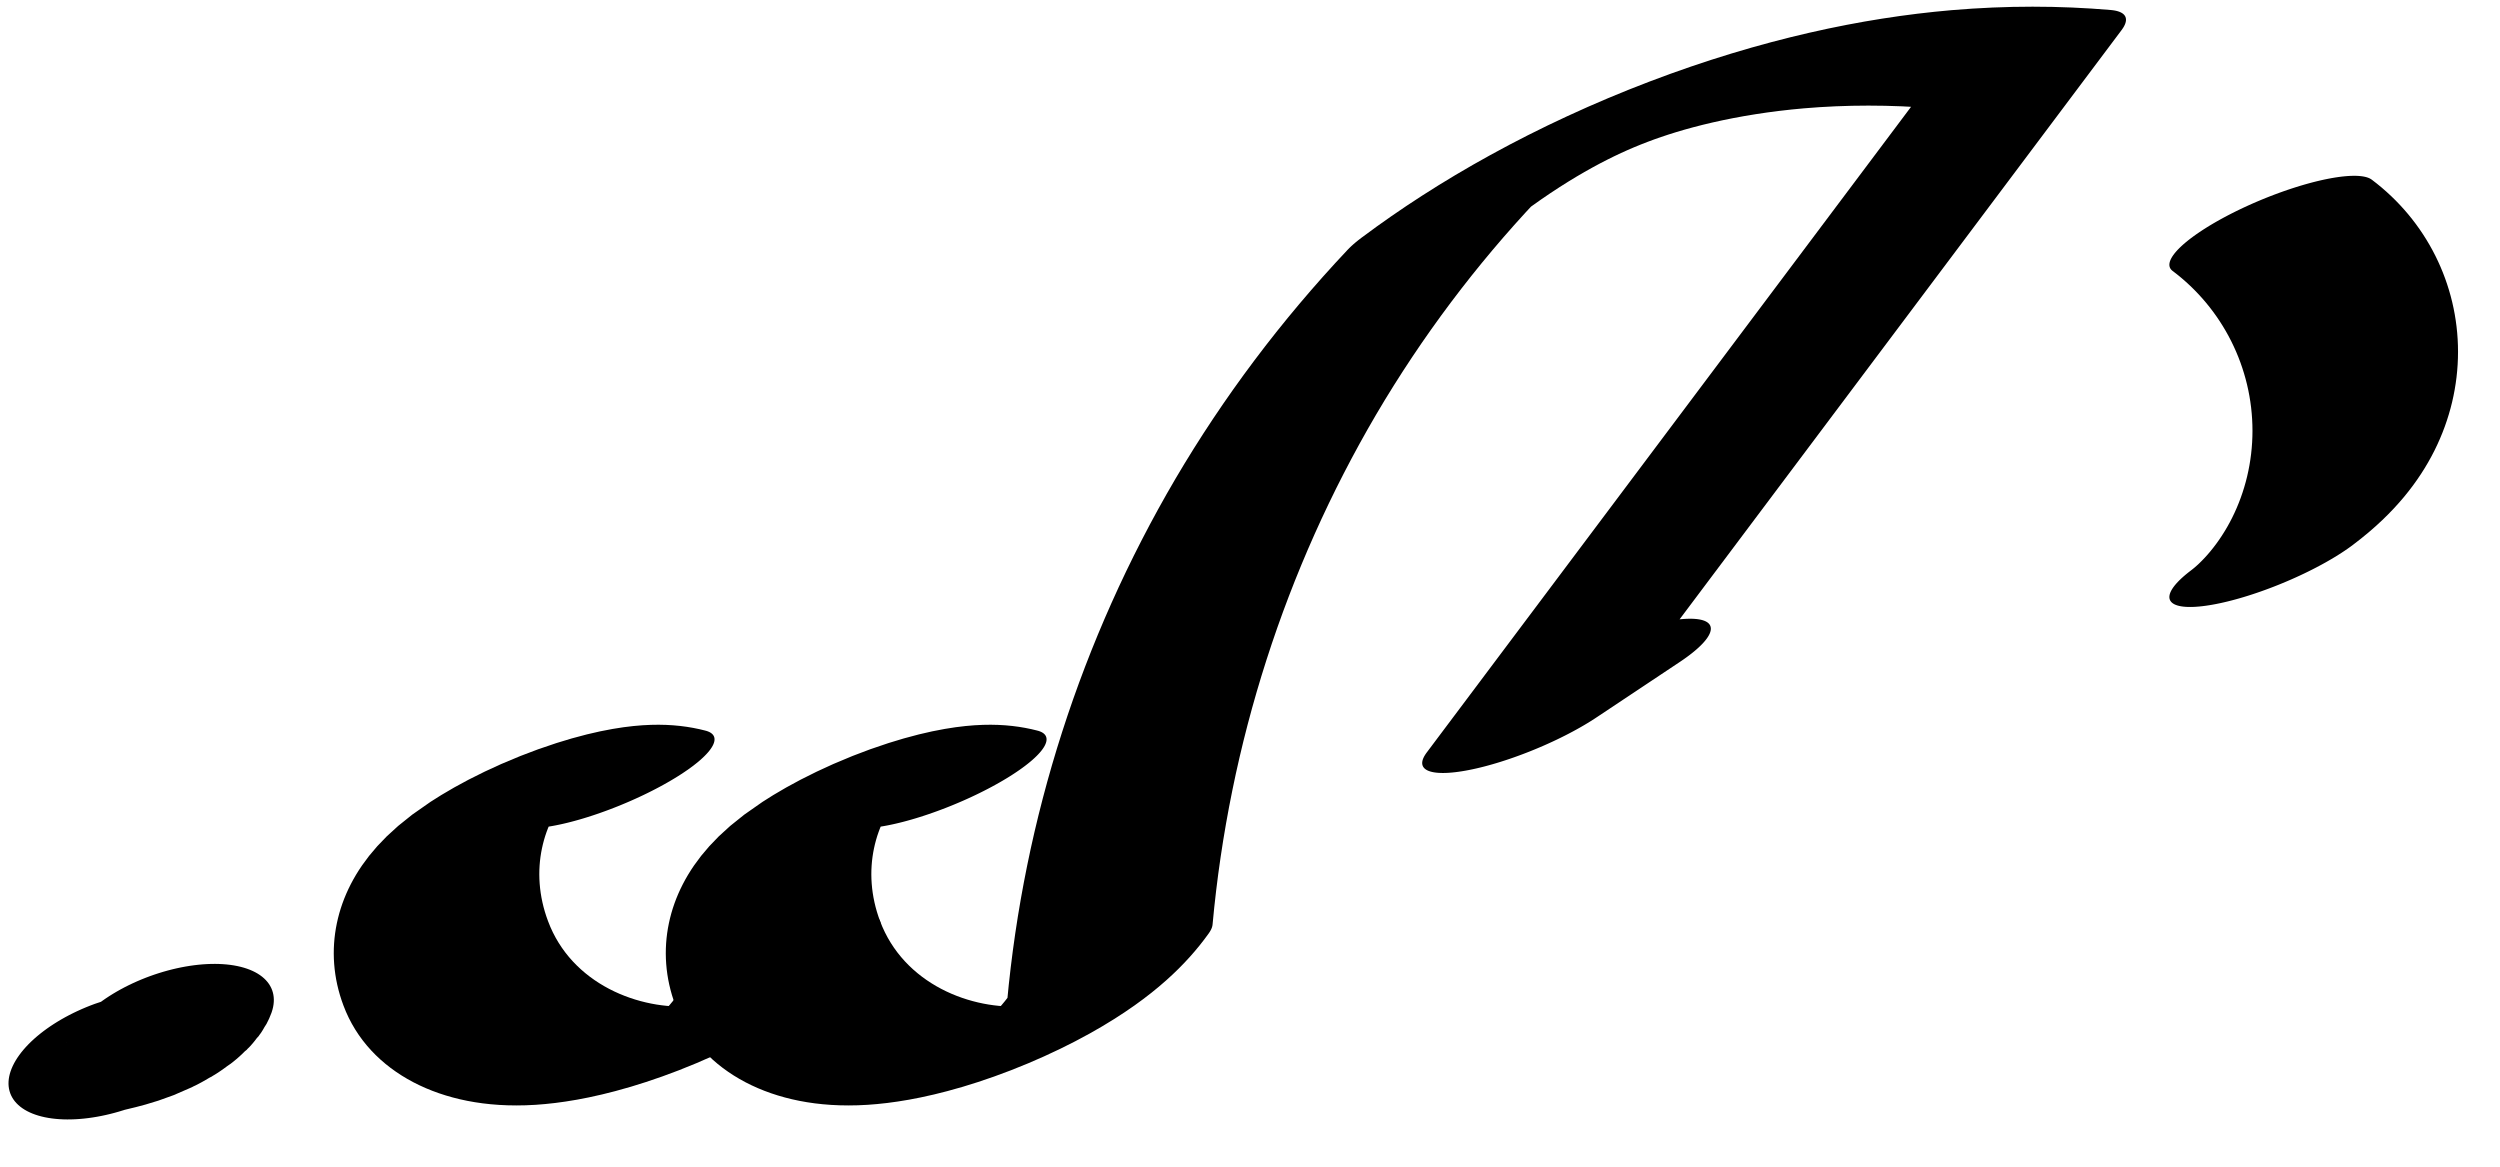
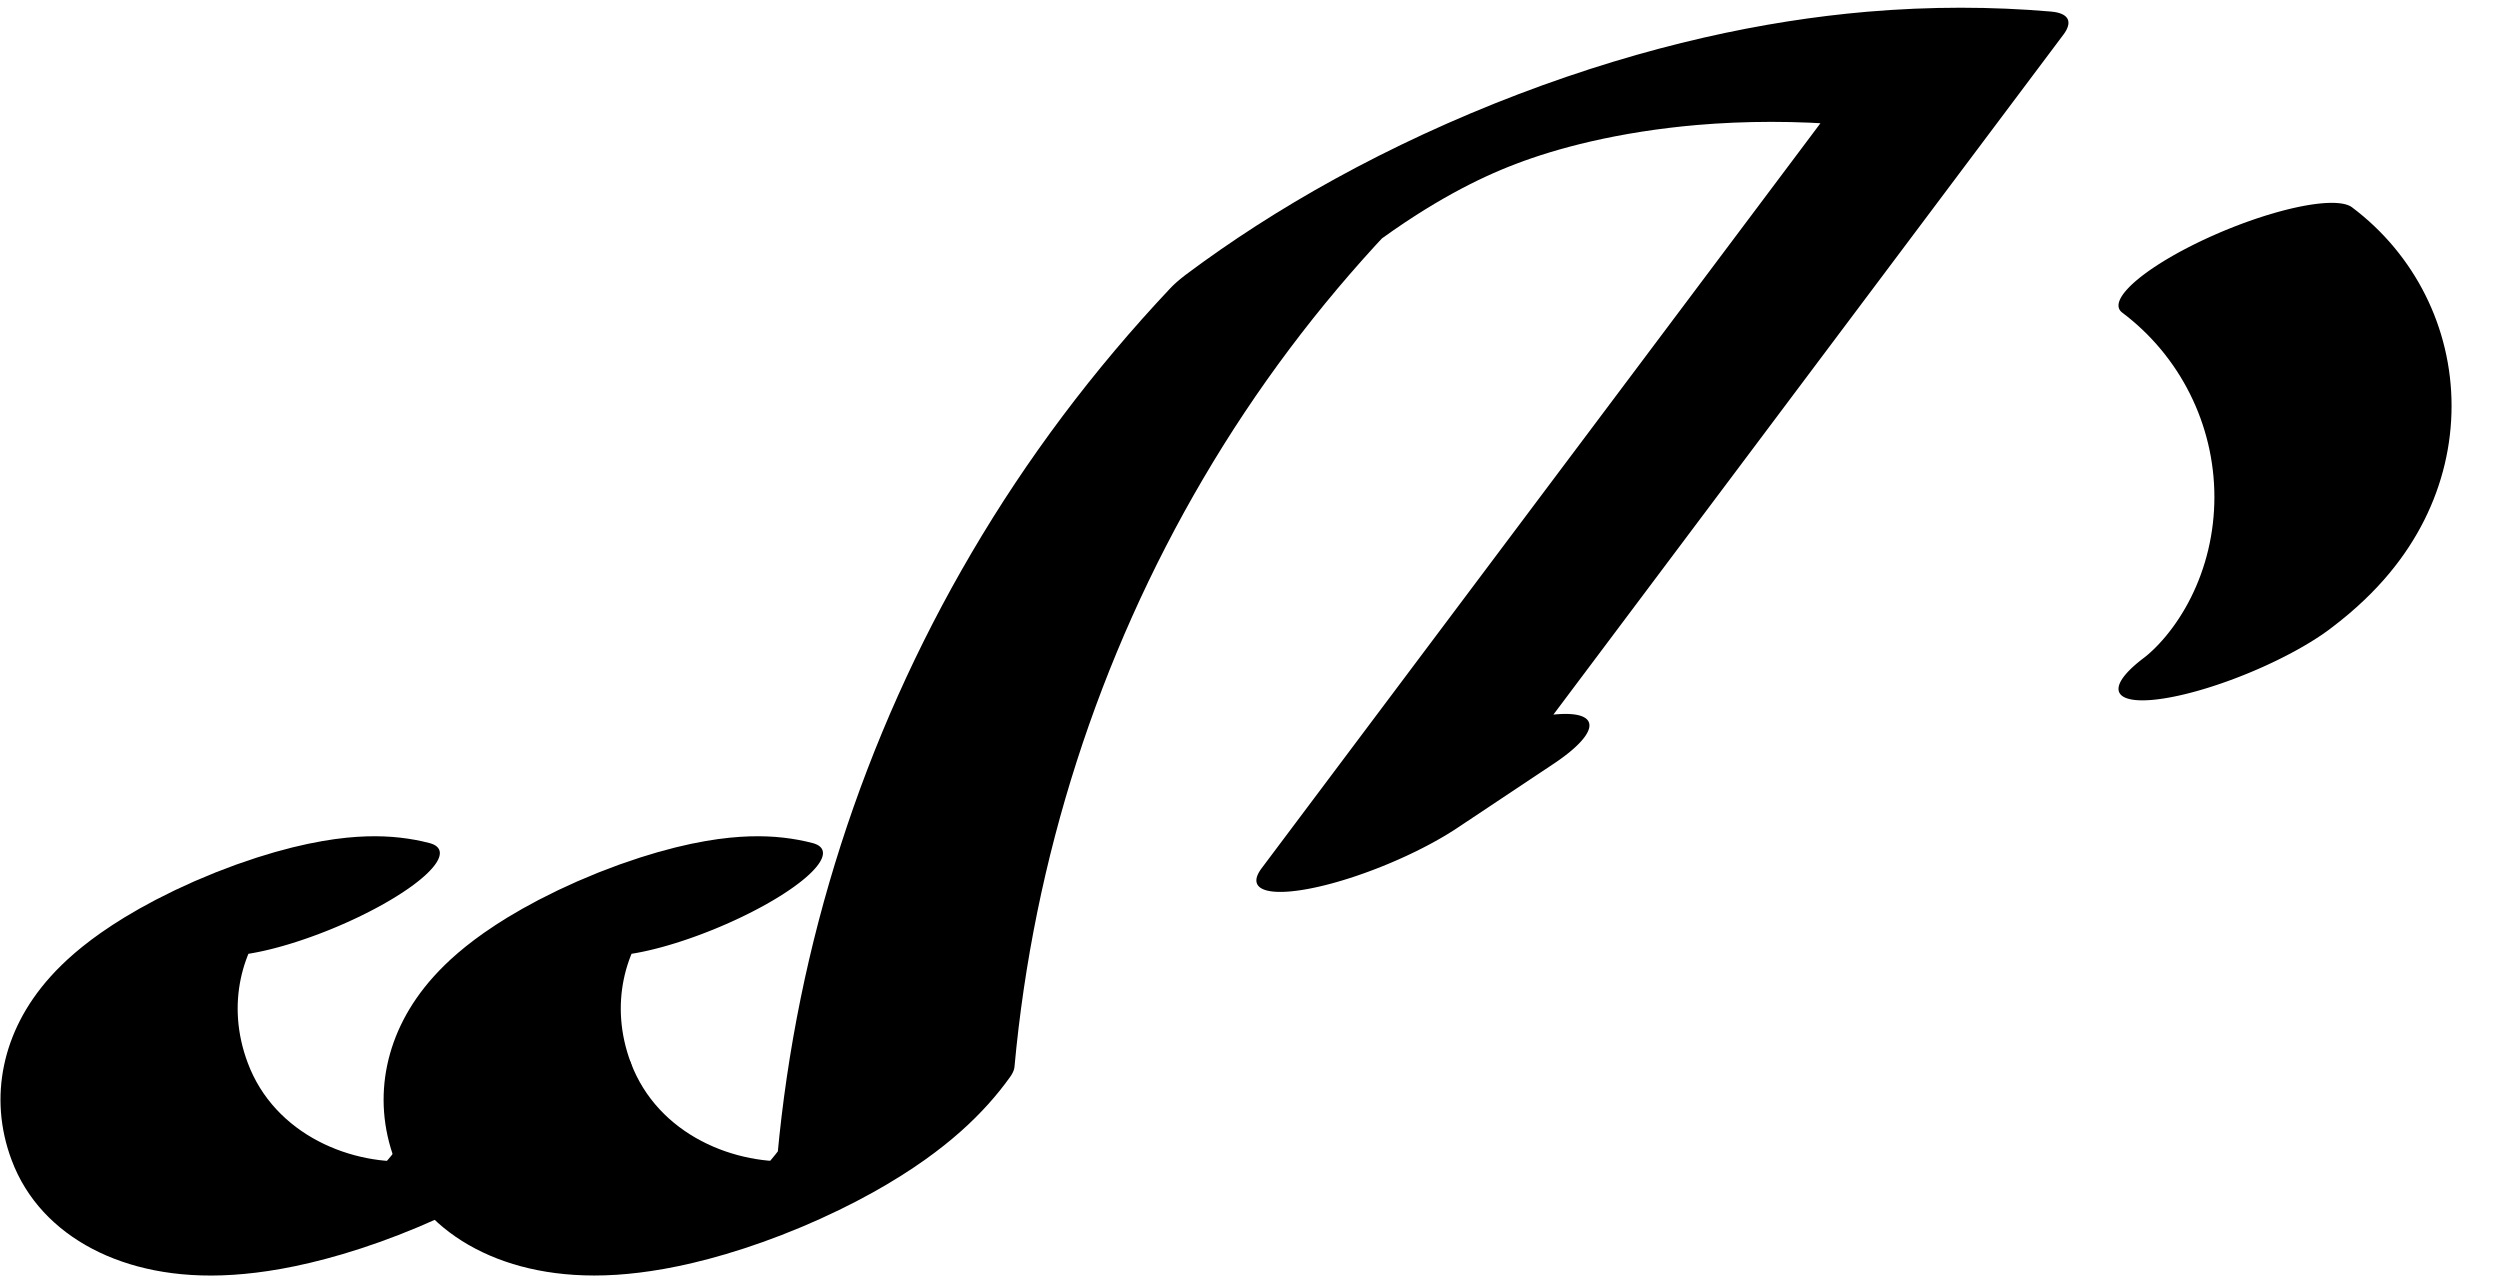
- <svg xmlns="http://www.w3.org/2000/svg" width="45" height="21" viewBox="0 0 45 21">
-   <path fill="none" stroke-width="32.529" stroke-linecap="round" stroke-linejoin="round" stroke="rgb(0%, 0%, 0%)" stroke-opacity="1" stroke-miterlimit="10" d="M 149.98 -1.706 C 136.697 38.396 117.606 2.078 117.059 -64.552 C 116.727 -105.436 124.523 -138.517 134.416 -152.009 C 143.678 -164.594 153.863 -159.925 162.149 -139.264 C 174.672 -44.001 192.288 39.095 213.759 104.064 C 224.604 136.78 236.353 164.547 248.784 186.902 C 271.359 209.851 295.075 207.153 317.299 179.031 C 324.102 170.381 330.704 159.443 337.044 146.314 L 232.014 -102.415 L 246.414 -91.057 " transform="matrix(0.113137, -0.0468644, -0.0117155, -0.0282833, 0, 21)" />
-   <path fill="none" stroke-width="32.529" stroke-linecap="round" stroke-linejoin="round" stroke="rgb(0%, 0%, 0%)" stroke-opacity="1" stroke-miterlimit="10" d="M 104.891 73.005 C 91.607 113.108 72.517 76.79 71.97 10.159 C 71.608 -30.675 79.433 -63.806 89.327 -77.298 C 98.589 -89.882 108.745 -85.165 117.059 -64.552 " transform="matrix(0.113137, -0.0468644, -0.0117155, -0.0282833, 0, 21)" />
-   <path fill="none" stroke-width="38.044" stroke-linecap="round" stroke-linejoin="round" stroke="rgb(0%, 0%, 0%)" stroke-opacity="1" stroke-miterlimit="10" d="M 25.03 22.699 C 28.867 22.703 33.191 19.236 35.671 25.182 " transform="matrix(0.097754, -0.0355797, -0.0177892, -0.048877, 0, 21)" />
-   <path fill="none" stroke-width="32.529" stroke-linecap="round" stroke-linejoin="round" stroke="rgb(0%, 0%, 0%)" stroke-opacity="1" stroke-miterlimit="10" d="M 342.818 -180.359 C 352.13 -170.79 359.782 -144.244 363.456 -108.761 C 367.131 -73.278 366.4 -32.982 361.508 0.123 " transform="matrix(0.113137, -0.0468644, -0.0117155, -0.0282833, 0, 21)" />
+ <svg xmlns="http://www.w3.org/2000/svg" width="39" height="20" viewBox="0 0 39 20">
+   <path fill="none" stroke-width="32.529" stroke-linecap="round" stroke-linejoin="round" stroke="rgb(0%, 0%, 0%)" stroke-opacity="1" stroke-miterlimit="10" d="M 101.589 43.12 C 88.305 83.222 69.215 46.904 68.668 -19.726 C 68.336 -60.61 76.132 -93.691 86.025 -107.183 C 95.287 -119.768 105.472 -115.099 113.757 -94.438 C 126.281 0.825 143.897 83.921 165.355 148.772 C 176.213 181.606 187.962 209.373 200.393 231.728 C 222.967 254.677 246.684 251.979 268.907 223.857 C 275.711 215.207 282.313 204.269 288.652 191.14 L 183.623 -57.589 L 198.023 -46.231 " transform="matrix(0.113137, -0.0468644, -0.0117155, -0.0282833, 0, 20)" />
+   <path fill="none" stroke-width="32.529" stroke-linecap="round" stroke-linejoin="round" stroke="rgb(0%, 0%, 0%)" stroke-opacity="1" stroke-miterlimit="10" d="M 56.499 117.831 C 43.216 157.934 24.125 121.616 23.579 54.985 C 23.217 14.151 31.03 -19.097 40.935 -32.472 C 50.197 -45.056 60.353 -40.339 68.668 -19.726 " transform="matrix(0.113137, -0.0468644, -0.0117155, -0.0282833, 0, 20)" />
+   <path fill="none" stroke-width="32.529" stroke-linecap="round" stroke-linejoin="round" stroke="rgb(0%, 0%, 0%)" stroke-opacity="1" stroke-miterlimit="10" d="M 294.427 -135.533 C 303.739 -125.964 311.378 -99.536 315.065 -63.935 C 318.739 -28.452 318.009 11.844 313.116 44.949 " transform="matrix(0.113137, -0.0468644, -0.0117155, -0.0282833, 0, 20)" />
</svg>
